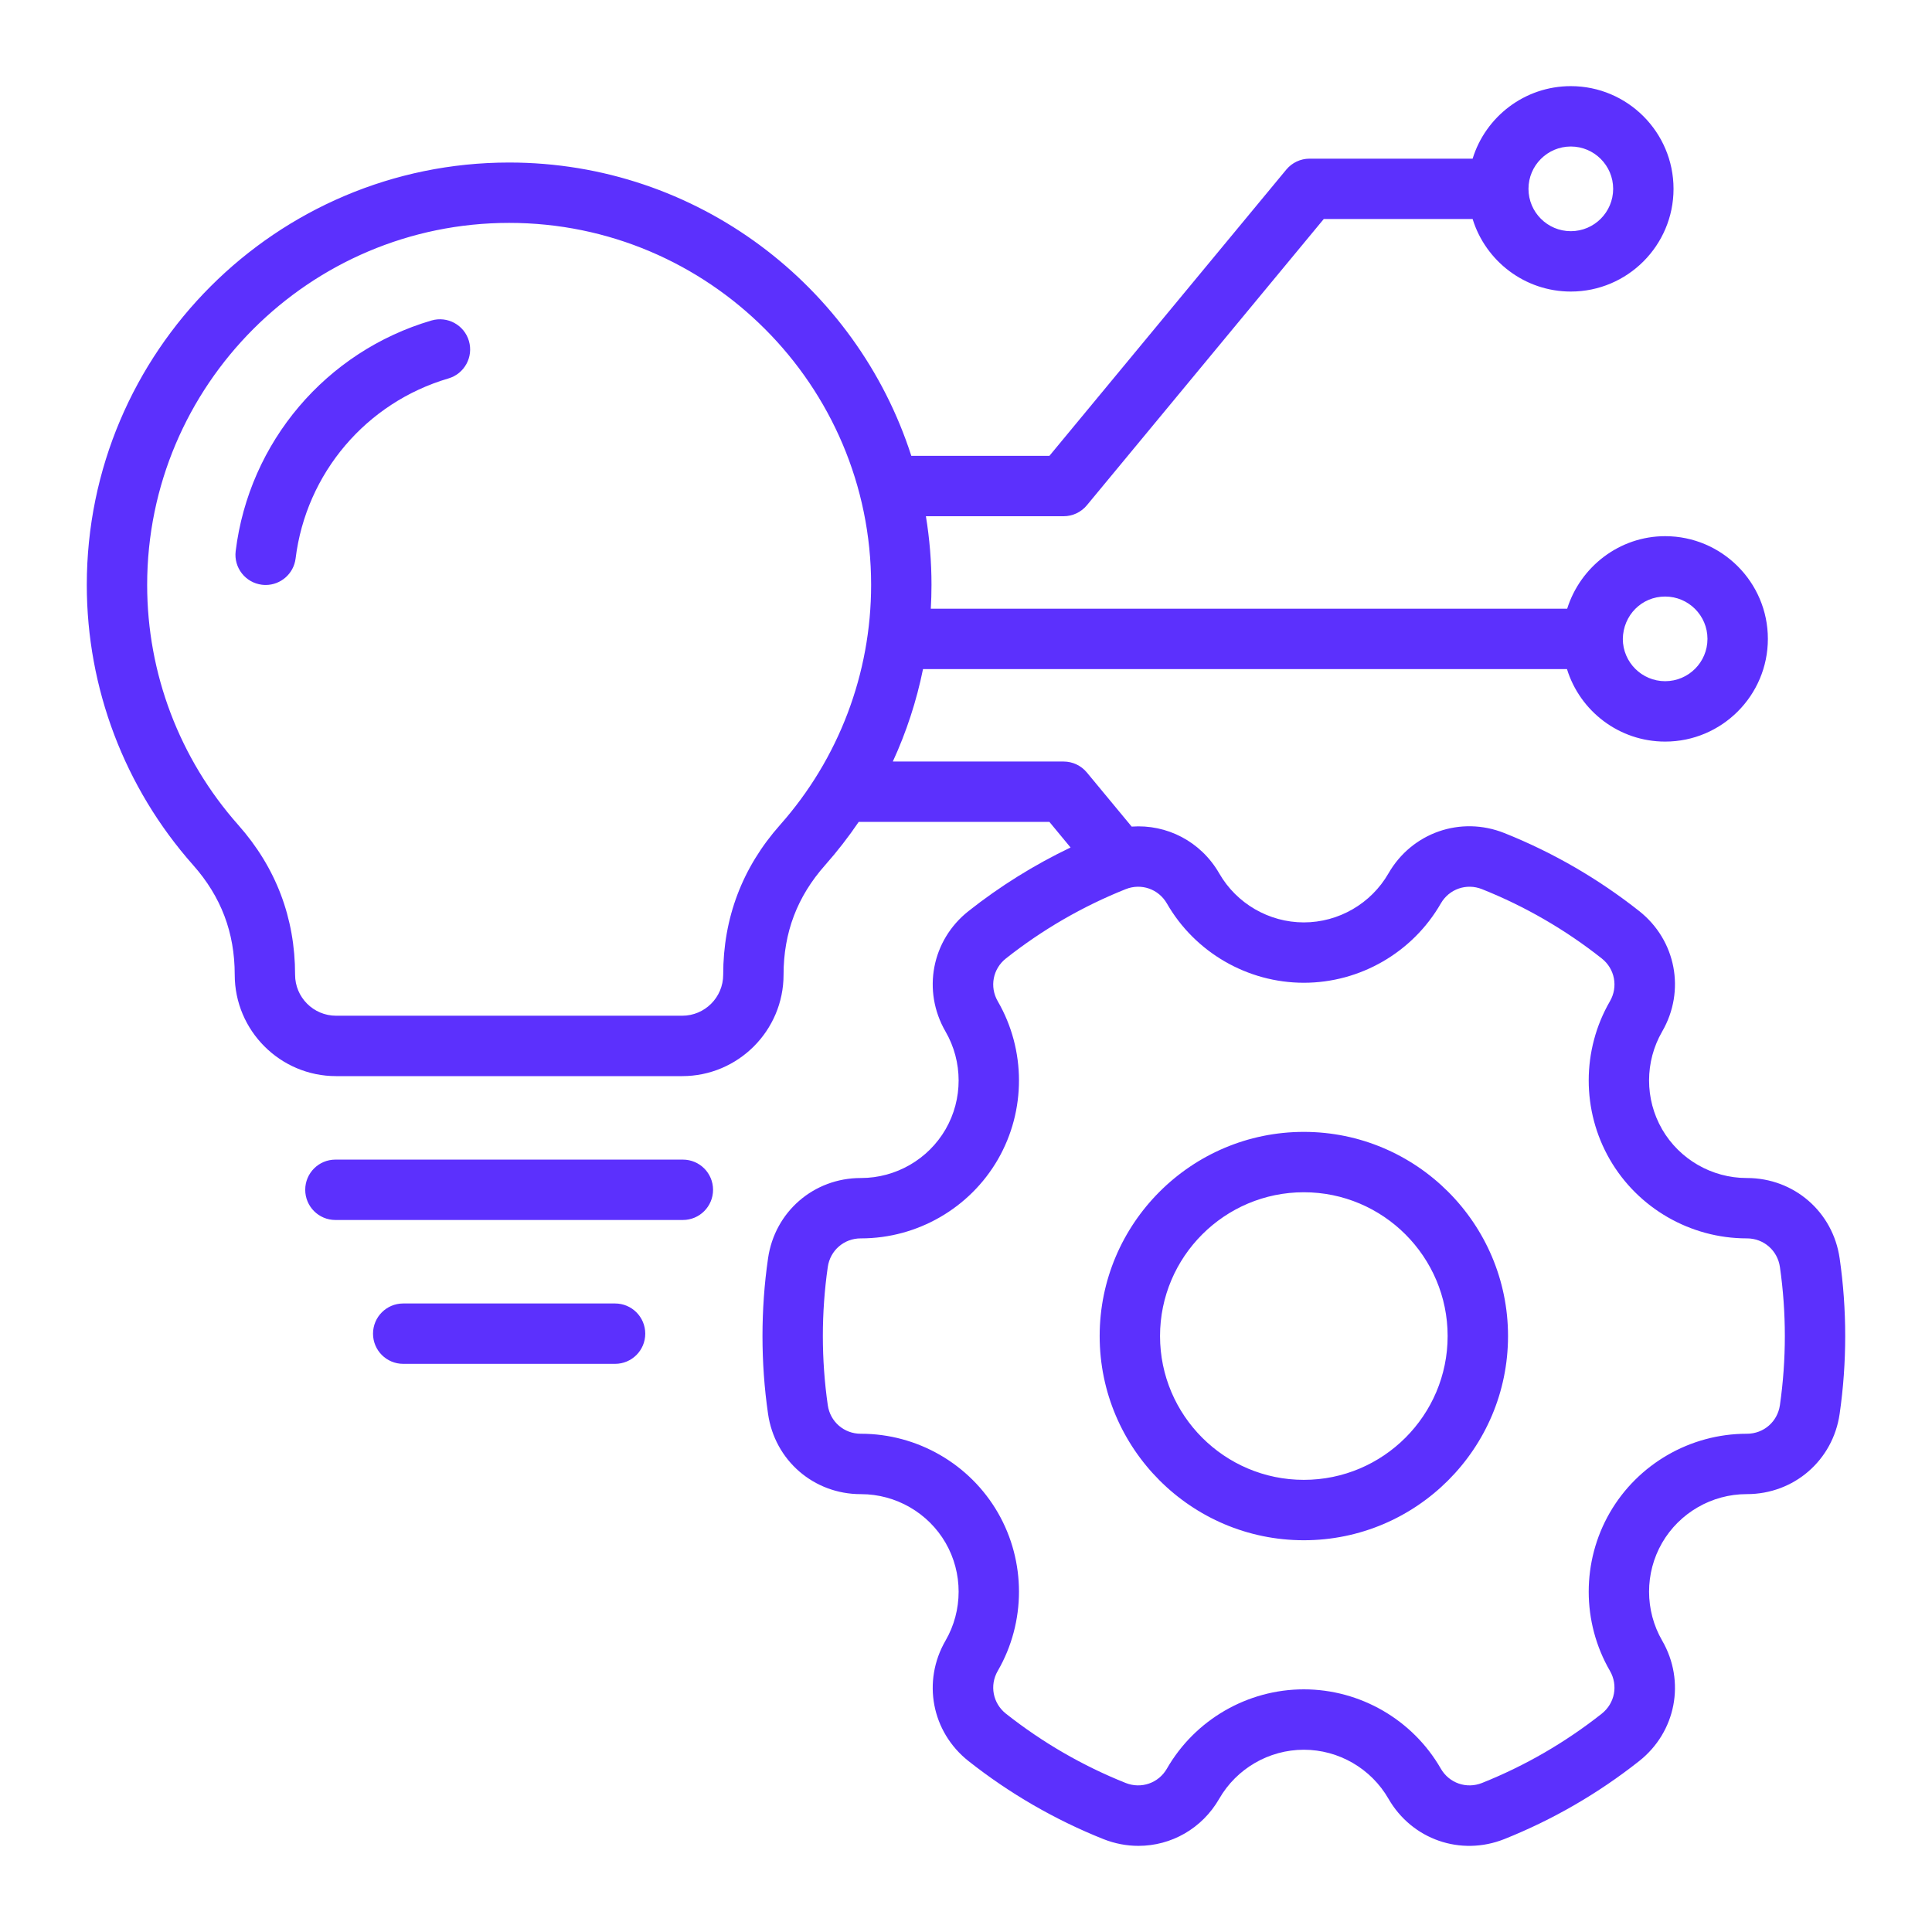
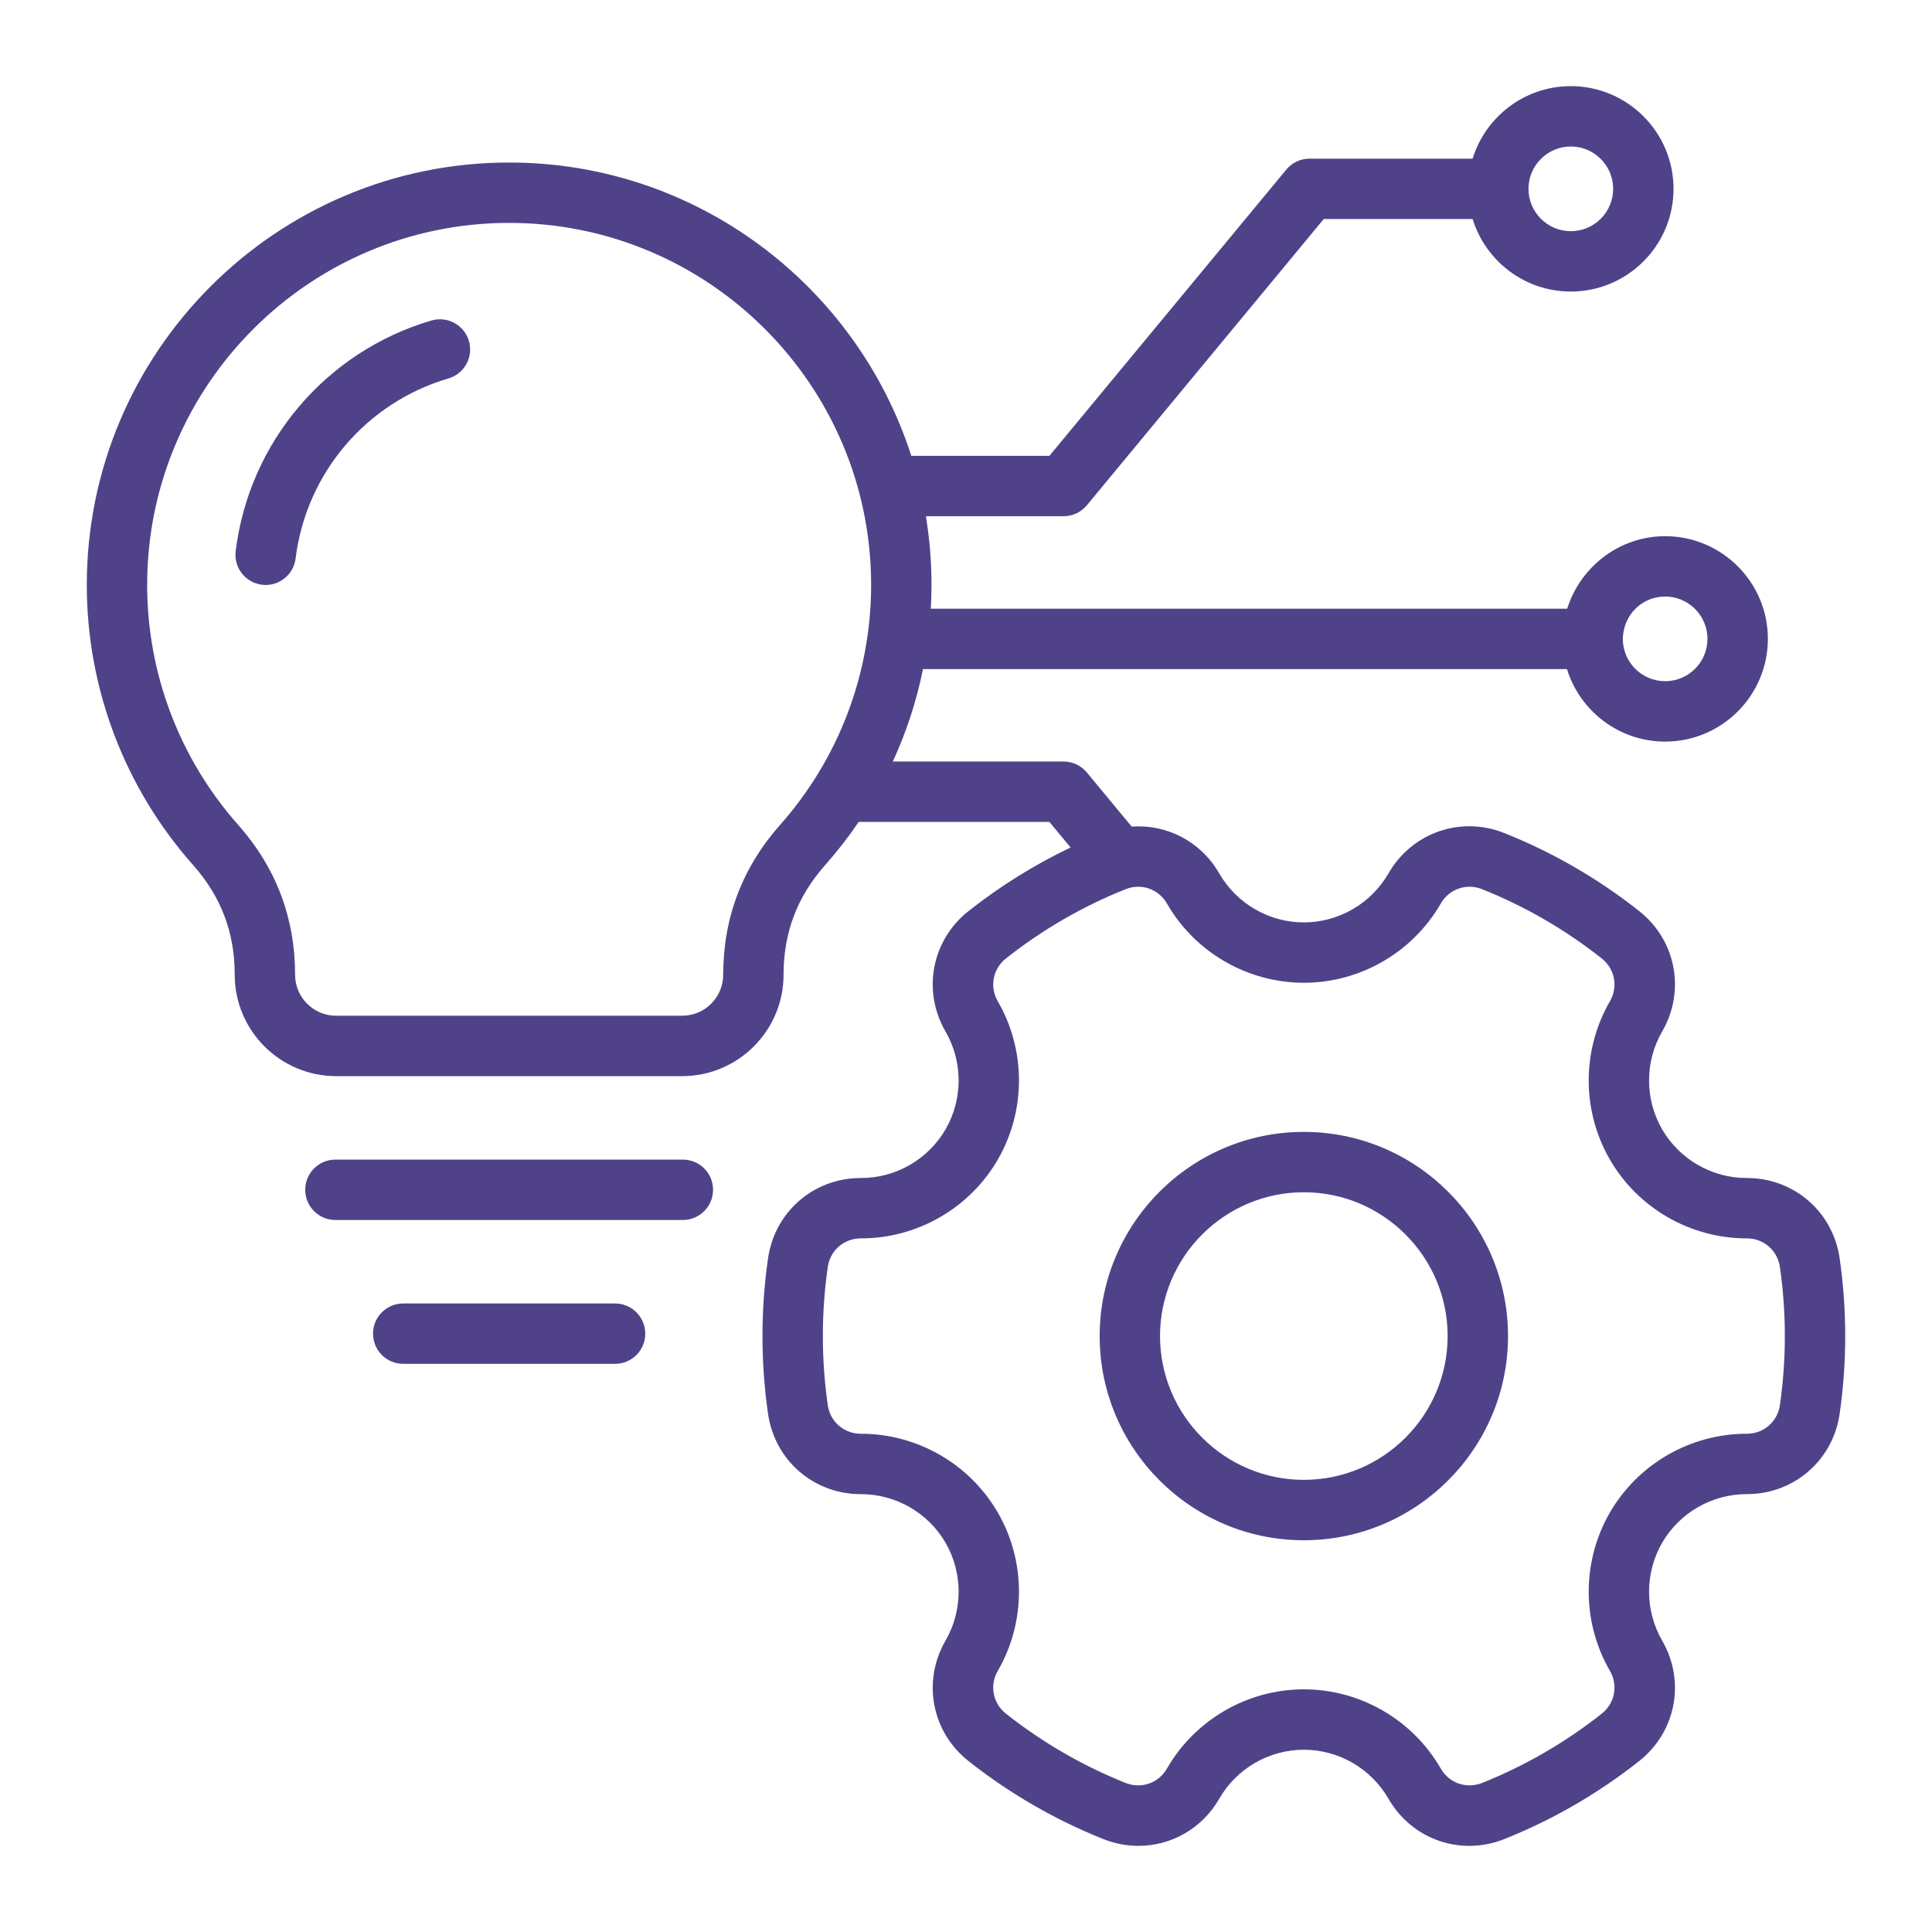
<svg xmlns="http://www.w3.org/2000/svg" width="65" height="65" viewBox="0 0 65 65" fill="none">
-   <path d="M15.776 11.471C15.934 12.009 15.626 12.574 15.088 12.732C12.318 13.546 10.299 15.924 9.945 18.79C9.881 19.304 9.443 19.681 8.938 19.681C8.896 19.681 8.855 19.678 8.812 19.673C8.256 19.604 7.86 19.097 7.929 18.541C8.382 14.871 10.968 11.826 14.515 10.783C15.053 10.625 15.618 10.933 15.776 11.471ZM22.975 39.014H11.284C10.723 39.014 10.269 39.468 10.269 40.029C10.269 40.59 10.723 41.045 11.284 41.045H22.975C23.536 41.045 23.99 40.59 23.99 40.029C23.99 39.468 23.536 39.014 22.975 39.014ZM20.694 43.854H13.565C13.004 43.854 12.55 44.309 12.55 44.87C12.55 45.431 13.004 45.885 13.565 45.885H20.694C21.255 45.885 21.709 45.431 21.709 44.87C21.709 44.309 21.255 43.854 20.694 43.854ZM62.08 44.95C62.08 45.825 62.017 46.705 61.893 47.566C61.668 49.132 60.356 50.268 58.774 50.268C58.771 50.268 58.767 50.268 58.764 50.268C57.594 50.268 56.504 50.897 55.919 51.909C55.334 52.923 55.335 54.182 55.922 55.197C56.714 56.565 56.389 58.269 55.148 59.249C53.768 60.34 52.242 61.223 50.614 61.873C49.143 62.46 47.503 61.889 46.713 60.516C46.128 59.5 45.038 58.868 43.866 58.868C42.695 58.868 41.604 59.5 41.02 60.516C40.439 61.526 39.398 62.102 38.302 62.102C37.908 62.102 37.508 62.028 37.119 61.873C35.491 61.223 33.965 60.34 32.584 59.249C31.344 58.269 31.019 56.565 31.811 55.197C32.398 54.183 32.399 52.923 31.814 51.909C31.229 50.897 30.139 50.269 28.969 50.269C28.965 50.269 28.962 50.269 28.959 50.269C27.377 50.269 26.065 49.133 25.84 47.566C25.715 46.705 25.653 45.826 25.653 44.951C25.653 44.075 25.715 43.195 25.84 42.336C26.065 40.769 27.377 39.633 28.959 39.633H28.968C30.139 39.633 31.229 39.005 31.814 37.992C32.399 36.979 32.398 35.719 31.811 34.705C31.019 33.337 31.344 31.633 32.584 30.653C33.649 29.811 34.801 29.095 36.018 28.513L35.306 27.652H28.89C28.548 28.156 28.172 28.641 27.764 29.102C26.821 30.165 26.362 31.373 26.362 32.794C26.362 34.675 24.832 36.205 22.952 36.205H11.307C9.427 36.205 7.897 34.675 7.897 32.794C7.897 31.373 7.438 30.165 6.495 29.102C4.19 26.502 2.92 23.155 2.92 19.678C2.92 11.842 9.294 5.468 17.13 5.468C23.451 5.468 28.821 9.618 30.66 15.337H35.306L43.276 5.706C43.469 5.473 43.756 5.338 44.058 5.338H49.545C49.98 3.927 51.296 2.898 52.848 2.898C54.754 2.898 56.304 4.448 56.304 6.354C56.304 8.259 54.754 9.809 52.848 9.809C51.296 9.809 49.98 8.78 49.545 7.369H44.536L36.566 17C36.373 17.233 36.086 17.368 35.784 17.368H31.151C31.274 18.12 31.339 18.891 31.339 19.678C31.339 19.946 31.331 20.213 31.316 20.479H52.726C53.169 19.068 54.485 18.039 56.022 18.039C57.928 18.039 59.478 19.589 59.478 21.494C59.478 23.4 57.928 24.95 56.022 24.95C54.47 24.95 53.154 23.921 52.719 22.51H31.054C30.836 23.584 30.495 24.628 30.038 25.621H35.784C36.086 25.621 36.373 25.756 36.566 25.989L38.074 27.81C39.251 27.724 40.399 28.305 41.02 29.385C41.604 30.401 42.695 31.033 43.866 31.033C45.038 31.033 46.128 30.401 46.713 29.385C47.503 28.012 49.143 27.441 50.614 28.028C52.242 28.678 53.768 29.561 55.149 30.652C56.389 31.632 56.714 33.336 55.922 34.704C55.335 35.718 55.334 36.978 55.919 37.992C56.504 39.004 57.594 39.633 58.764 39.633H58.774C60.356 39.633 61.667 40.768 61.893 42.335C62.017 43.196 62.08 44.075 62.08 44.95ZM54.598 21.499C54.601 22.282 55.239 22.918 56.022 22.918C56.808 22.918 57.446 22.28 57.446 21.494C57.446 20.709 56.808 20.07 56.022 20.07C55.234 20.07 54.609 20.698 54.598 21.499ZM51.424 6.353C51.424 7.139 52.063 7.778 52.848 7.778C53.634 7.778 54.273 7.139 54.273 6.353C54.273 5.568 53.634 4.929 52.848 4.929C52.063 4.929 51.424 5.568 51.424 6.353ZM29.308 19.678C29.308 12.962 23.845 7.499 17.13 7.499C10.414 7.499 4.951 12.962 4.951 19.678C4.951 22.658 6.039 25.526 8.015 27.754C9.284 29.185 9.928 30.881 9.928 32.794C9.928 33.555 10.547 34.173 11.307 34.173H22.952C23.712 34.173 24.331 33.555 24.331 32.794C24.331 30.881 24.975 29.185 26.244 27.754C28.22 25.526 29.308 22.658 29.308 19.678ZM60.049 44.95C60.049 44.172 59.993 43.39 59.883 42.625C59.802 42.068 59.336 41.664 58.773 41.664C58.77 41.664 58.767 41.664 58.764 41.664C56.87 41.664 55.106 40.647 54.16 39.008C53.213 37.367 53.214 35.328 54.164 33.687C54.446 33.2 54.33 32.594 53.889 32.246C52.662 31.276 51.307 30.492 49.861 29.915C49.338 29.706 48.755 29.909 48.474 30.397C47.528 32.042 45.763 33.064 43.867 33.064C41.97 33.064 40.205 32.042 39.259 30.397C38.978 29.909 38.395 29.706 37.872 29.915C36.426 30.492 35.071 31.276 33.844 32.246C33.403 32.594 33.287 33.2 33.569 33.687C34.519 35.328 34.52 37.367 33.573 39.008C32.627 40.647 30.863 41.664 28.969 41.664C28.966 41.664 28.963 41.664 28.959 41.664C28.397 41.664 27.93 42.068 27.85 42.625C27.74 43.389 27.684 44.172 27.684 44.95C27.684 45.729 27.74 46.511 27.85 47.276C27.93 47.833 28.397 48.237 28.959 48.237C28.963 48.237 28.966 48.237 28.969 48.237C30.863 48.237 32.627 49.254 33.573 50.893C34.52 52.534 34.519 54.573 33.569 56.214C33.287 56.7 33.403 57.306 33.844 57.655C35.071 58.624 36.426 59.409 37.872 59.986C38.395 60.194 38.978 59.992 39.259 59.504C40.205 57.858 41.971 56.836 43.866 56.836C45.762 56.836 47.528 57.858 48.474 59.503C48.755 59.992 49.338 60.194 49.861 59.986C51.307 59.409 52.662 58.624 53.889 57.655C54.33 57.306 54.446 56.7 54.164 56.214C53.214 54.573 53.213 52.534 54.16 50.893C55.106 49.254 56.87 48.237 58.764 48.237H58.773C59.336 48.237 59.802 47.833 59.883 47.276C59.993 46.511 60.049 45.729 60.049 44.95ZM50.736 44.95C50.736 48.738 47.654 51.82 43.866 51.82C40.079 51.82 36.997 48.738 36.997 44.95C36.997 41.163 40.079 38.081 43.866 38.081C47.654 38.081 50.736 41.163 50.736 44.95ZM48.704 44.95C48.704 42.283 46.534 40.112 43.866 40.112C41.199 40.112 39.028 42.283 39.028 44.95C39.028 47.618 41.199 49.788 43.866 49.788C46.534 49.788 48.704 47.618 48.704 44.95Z" fill="#5C30FD" />
+   <path d="M15.776 11.471C15.934 12.009 15.626 12.574 15.088 12.732C12.318 13.546 10.299 15.924 9.945 18.79C9.881 19.304 9.443 19.681 8.938 19.681C8.896 19.681 8.855 19.678 8.812 19.673C8.256 19.604 7.86 19.097 7.929 18.541C8.382 14.871 10.968 11.826 14.515 10.783C15.053 10.625 15.618 10.933 15.776 11.471ZM22.975 39.014H11.284C10.723 39.014 10.269 39.468 10.269 40.029C10.269 40.59 10.723 41.045 11.284 41.045H22.975C23.536 41.045 23.99 40.59 23.99 40.029C23.99 39.468 23.536 39.014 22.975 39.014ZM20.694 43.854H13.565C13.004 43.854 12.55 44.309 12.55 44.87C12.55 45.431 13.004 45.885 13.565 45.885H20.694C21.255 45.885 21.709 45.431 21.709 44.87C21.709 44.309 21.255 43.854 20.694 43.854ZM62.08 44.95C62.08 45.825 62.017 46.705 61.893 47.566C61.668 49.132 60.356 50.268 58.774 50.268C58.771 50.268 58.767 50.268 58.764 50.268C57.594 50.268 56.504 50.897 55.919 51.909C55.334 52.923 55.335 54.182 55.922 55.197C56.714 56.565 56.389 58.269 55.148 59.249C53.768 60.34 52.242 61.223 50.614 61.873C49.143 62.46 47.503 61.889 46.713 60.516C46.128 59.5 45.038 58.868 43.866 58.868C42.695 58.868 41.604 59.5 41.02 60.516C40.439 61.526 39.398 62.102 38.302 62.102C37.908 62.102 37.508 62.028 37.119 61.873C35.491 61.223 33.965 60.34 32.584 59.249C31.344 58.269 31.019 56.565 31.811 55.197C32.398 54.183 32.399 52.923 31.814 51.909C31.229 50.897 30.139 50.269 28.969 50.269C28.965 50.269 28.962 50.269 28.959 50.269C27.377 50.269 26.065 49.133 25.84 47.566C25.715 46.705 25.653 45.826 25.653 44.951C25.653 44.075 25.715 43.195 25.84 42.336C26.065 40.769 27.377 39.633 28.959 39.633H28.968C30.139 39.633 31.229 39.005 31.814 37.992C32.399 36.979 32.398 35.719 31.811 34.705C31.019 33.337 31.344 31.633 32.584 30.653C33.649 29.811 34.801 29.095 36.018 28.513L35.306 27.652H28.89C28.548 28.156 28.172 28.641 27.764 29.102C26.821 30.165 26.362 31.373 26.362 32.794C26.362 34.675 24.832 36.205 22.952 36.205H11.307C9.427 36.205 7.897 34.675 7.897 32.794C7.897 31.373 7.438 30.165 6.495 29.102C4.19 26.502 2.92 23.155 2.92 19.678C2.92 11.842 9.294 5.468 17.13 5.468C23.451 5.468 28.821 9.618 30.66 15.337H35.306L43.276 5.706C43.469 5.473 43.756 5.338 44.058 5.338H49.545C49.98 3.927 51.296 2.898 52.848 2.898C54.754 2.898 56.304 4.448 56.304 6.354C56.304 8.259 54.754 9.809 52.848 9.809C51.296 9.809 49.98 8.78 49.545 7.369H44.536L36.566 17C36.373 17.233 36.086 17.368 35.784 17.368H31.151C31.274 18.12 31.339 18.891 31.339 19.678C31.339 19.946 31.331 20.213 31.316 20.479H52.726C53.169 19.068 54.485 18.039 56.022 18.039C57.928 18.039 59.478 19.589 59.478 21.494C59.478 23.4 57.928 24.95 56.022 24.95C54.47 24.95 53.154 23.921 52.719 22.51H31.054C30.836 23.584 30.495 24.628 30.038 25.621H35.784C36.086 25.621 36.373 25.756 36.566 25.989L38.074 27.81C39.251 27.724 40.399 28.305 41.02 29.385C41.604 30.401 42.695 31.033 43.866 31.033C45.038 31.033 46.128 30.401 46.713 29.385C47.503 28.012 49.143 27.441 50.614 28.028C52.242 28.678 53.768 29.561 55.149 30.652C56.389 31.632 56.714 33.336 55.922 34.704C55.335 35.718 55.334 36.978 55.919 37.992C56.504 39.004 57.594 39.633 58.764 39.633H58.774C60.356 39.633 61.667 40.768 61.893 42.335C62.017 43.196 62.08 44.075 62.08 44.95ZM54.598 21.499C54.601 22.282 55.239 22.918 56.022 22.918C56.808 22.918 57.446 22.28 57.446 21.494C57.446 20.709 56.808 20.07 56.022 20.07C55.234 20.07 54.609 20.698 54.598 21.499ZM51.424 6.353C51.424 7.139 52.063 7.778 52.848 7.778C53.634 7.778 54.273 7.139 54.273 6.353C54.273 5.568 53.634 4.929 52.848 4.929C52.063 4.929 51.424 5.568 51.424 6.353ZM29.308 19.678C29.308 12.962 23.845 7.499 17.13 7.499C10.414 7.499 4.951 12.962 4.951 19.678C4.951 22.658 6.039 25.526 8.015 27.754C9.284 29.185 9.928 30.881 9.928 32.794C9.928 33.555 10.547 34.173 11.307 34.173H22.952C23.712 34.173 24.331 33.555 24.331 32.794C24.331 30.881 24.975 29.185 26.244 27.754C28.22 25.526 29.308 22.658 29.308 19.678ZM60.049 44.95C60.049 44.172 59.993 43.39 59.883 42.625C59.802 42.068 59.336 41.664 58.773 41.664C58.77 41.664 58.767 41.664 58.764 41.664C56.87 41.664 55.106 40.647 54.16 39.008C53.213 37.367 53.214 35.328 54.164 33.687C54.446 33.2 54.33 32.594 53.889 32.246C52.662 31.276 51.307 30.492 49.861 29.915C49.338 29.706 48.755 29.909 48.474 30.397C47.528 32.042 45.763 33.064 43.867 33.064C41.97 33.064 40.205 32.042 39.259 30.397C38.978 29.909 38.395 29.706 37.872 29.915C36.426 30.492 35.071 31.276 33.844 32.246C33.403 32.594 33.287 33.2 33.569 33.687C34.519 35.328 34.52 37.367 33.573 39.008C32.627 40.647 30.863 41.664 28.969 41.664C28.966 41.664 28.963 41.664 28.959 41.664C28.397 41.664 27.93 42.068 27.85 42.625C27.74 43.389 27.684 44.172 27.684 44.95C27.684 45.729 27.74 46.511 27.85 47.276C27.93 47.833 28.397 48.237 28.959 48.237C28.963 48.237 28.966 48.237 28.969 48.237C30.863 48.237 32.627 49.254 33.573 50.893C34.52 52.534 34.519 54.573 33.569 56.214C33.287 56.7 33.403 57.306 33.844 57.655C35.071 58.624 36.426 59.409 37.872 59.986C38.395 60.194 38.978 59.992 39.259 59.504C40.205 57.858 41.971 56.836 43.866 56.836C45.762 56.836 47.528 57.858 48.474 59.503C48.755 59.992 49.338 60.194 49.861 59.986C51.307 59.409 52.662 58.624 53.889 57.655C54.33 57.306 54.446 56.7 54.164 56.214C53.214 54.573 53.213 52.534 54.16 50.893C55.106 49.254 56.87 48.237 58.764 48.237H58.773C59.336 48.237 59.802 47.833 59.883 47.276C59.993 46.511 60.049 45.729 60.049 44.95ZM50.736 44.95C50.736 48.738 47.654 51.82 43.866 51.82C40.079 51.82 36.997 48.738 36.997 44.95C36.997 41.163 40.079 38.081 43.866 38.081C47.654 38.081 50.736 41.163 50.736 44.95ZM48.704 44.95C48.704 42.283 46.534 40.112 43.866 40.112C41.199 40.112 39.028 42.283 39.028 44.95C39.028 47.618 41.199 49.788 43.866 49.788C46.534 49.788 48.704 47.618 48.704 44.95Z" fill="#504289" />
</svg>
